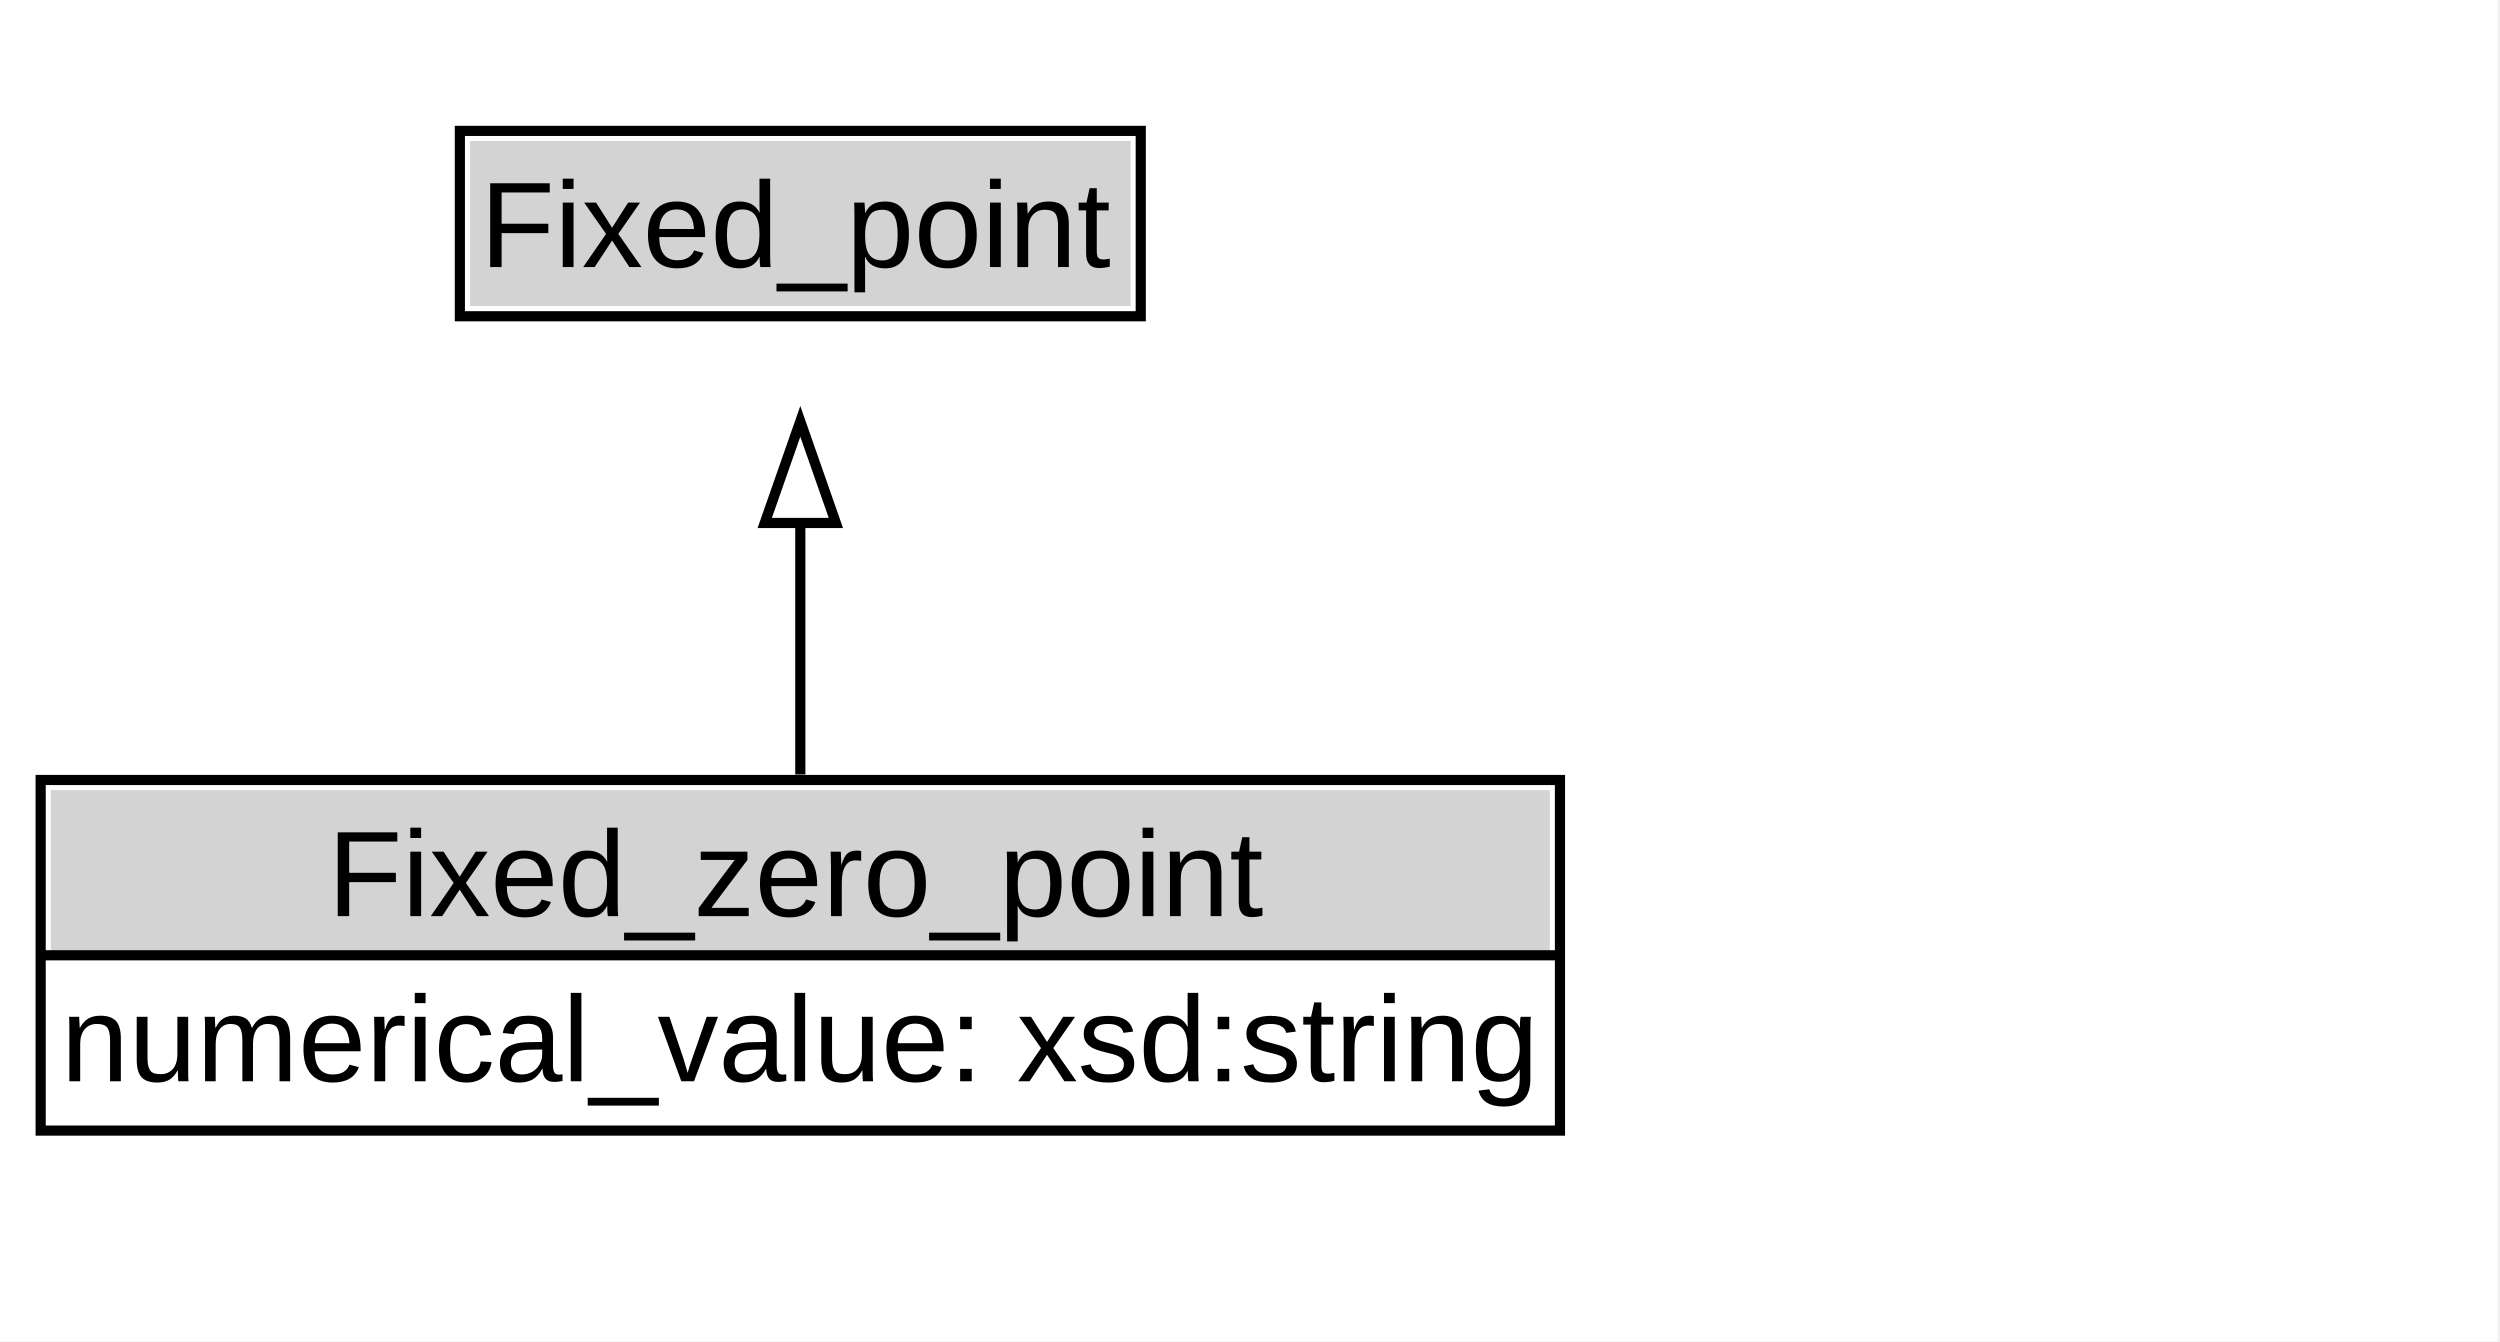
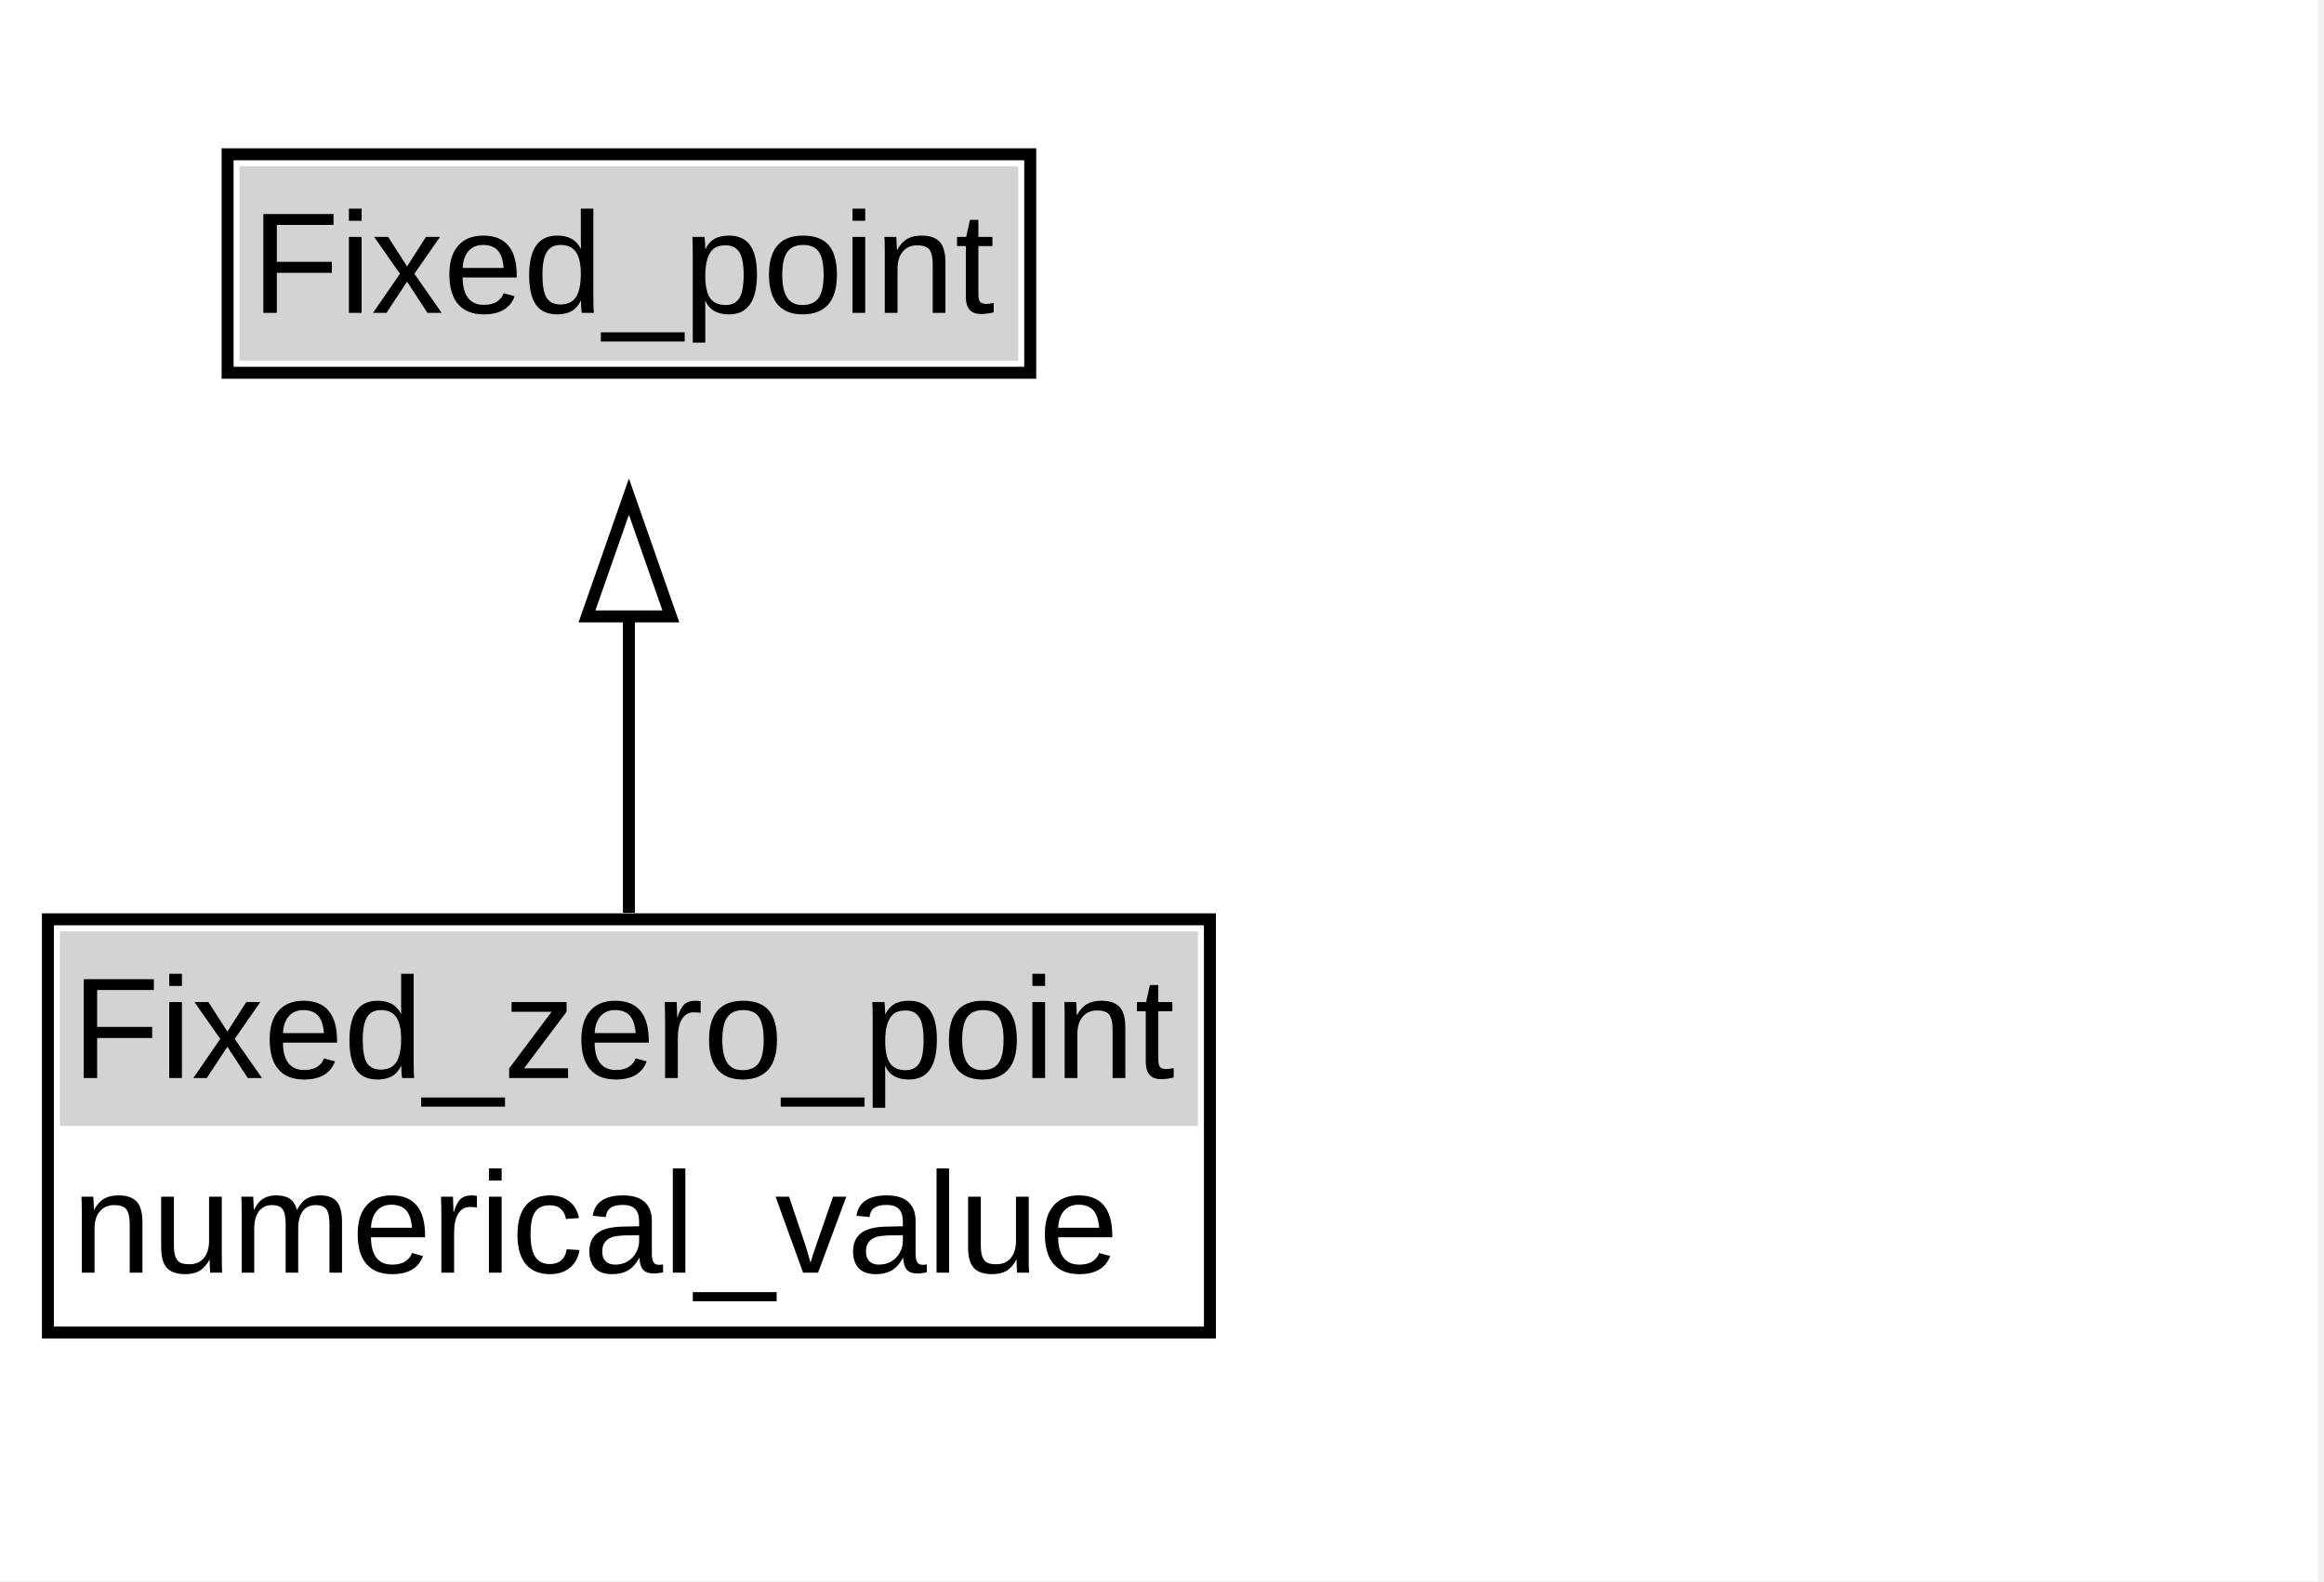
- <svg xmlns="http://www.w3.org/2000/svg" xmlns:xlink="http://www.w3.org/1999/xlink" width="246pt" height="132pt" viewBox="0.00 0.00 246.00 132.00">
+ <svg xmlns="http://www.w3.org/2000/svg" xmlns:xlink="http://www.w3.org/1999/xlink" width="194pt" height="132pt" viewBox="0.00 0.00 194.00 132.00">
  <g id="graph0" class="graph" transform="scale(1 1) rotate(0) translate(4 128)">
-     <polygon fill="white" stroke="none" points="-4,4 -4,-128 241.75,-128 241.75,4 -4,4" />
-     <g id="clust2" class="cluster">
+     <polygon fill="white" stroke="none" points="-4,4 -4,-128 189.5,-128 189.5,4 -4,4" />
+     <g id="clust3" class="cluster">
</g>
    <g id="node1" class="node">
      <g id="a_node1">
-         <a xlink:href="../Fixed_zero_point.md" xlink:title="&lt;TABLE&gt;">
-           <polygon fill="lightgray" stroke="none" points="1,-34 1,-50.25 148.5,-50.25 148.5,-34 1,-34" />
-           <text xml:space="preserve" text-anchor="start" x="28.25" y="-37.85" font-family="Arial" font-size="12.00">Fixed_zero_point</text>
-           <text xml:space="preserve" text-anchor="start" x="2" y="-21.6" font-family="Arial" font-size="12.00">numerical_value: xsd:string</text>
-           <polygon fill="black" stroke="black" points="0,-34 0,-34 149.5,-34 149.5,-34 0,-34" />
-           <polygon fill="none" stroke="black" points="0,-16.75 0,-51.25 149.5,-51.25 149.5,-16.75 0,-16.75" />
+         <a xlink:href="../Fixed_point" xlink:title="&lt;TABLE&gt;">
+           <polygon fill="lightgray" stroke="none" points="16,-97.88 16,-114.12 81,-114.12 81,-97.88 16,-97.88" />
+           <text xml:space="preserve" text-anchor="start" x="17" y="-101.88" font-family="Arial" font-size="12.00">Fixed_point</text>
+           <polygon fill="none" stroke="black" points="15,-96.88 15,-115.12 82,-115.12 82,-96.88 15,-96.88" />
        </a>
      </g>
    </g>
-     <g id="node3" class="node">
-       <g id="a_node3">
-         <a xlink:href="../Fixed_point.md" xlink:title="&lt;TABLE&gt;">
-           <polygon fill="lightgray" stroke="none" points="42.25,-97.88 42.25,-114.12 107.25,-114.12 107.25,-97.88 42.25,-97.88" />
-           <text xml:space="preserve" text-anchor="start" x="43.25" y="-101.72" font-family="Arial" font-size="12.00">Fixed_point</text>
-           <polygon fill="none" stroke="black" points="41.25,-96.88 41.25,-115.12 108.25,-115.12 108.25,-96.88 41.25,-96.88" />
+     <g id="node2" class="node">
+       <g id="a_node2">
+         <a xlink:href="../Fixed_zero_point" xlink:title="&lt;TABLE&gt;">
+           <polygon fill="lightgray" stroke="none" points="1,-34 1,-50.25 96,-50.25 96,-34 1,-34" />
+           <text xml:space="preserve" text-anchor="start" x="2" y="-38" font-family="Arial" font-size="12.00">Fixed_zero_point</text>
+           <text xml:space="preserve" text-anchor="start" x="2" y="-21.75" font-family="Arial" font-size="12.00">numerical_value</text>
+           <polygon fill="none" stroke="black" points="0,-16.75 0,-51.25 97,-51.25 97,-16.75 0,-16.75" />
        </a>
      </g>
    </g>
    <g id="edge1" class="edge">
-       <path fill="none" stroke="black" d="M74.75,-51.79C74.75,-59.25 74.75,-68.24 74.75,-76.69" />
-       <polygon fill="none" stroke="black" points="71.25,-76.54 74.75,-86.54 78.25,-76.54 71.25,-76.54" />
+       <path fill="none" stroke="black" d="M48.5,-51.79C48.5,-59.25 48.5,-68.24 48.5,-76.69" />
+       <polygon fill="none" stroke="black" points="45,-76.54 48.5,-86.54 52,-76.54 45,-76.54" />
    </g>
  </g>
</svg>
